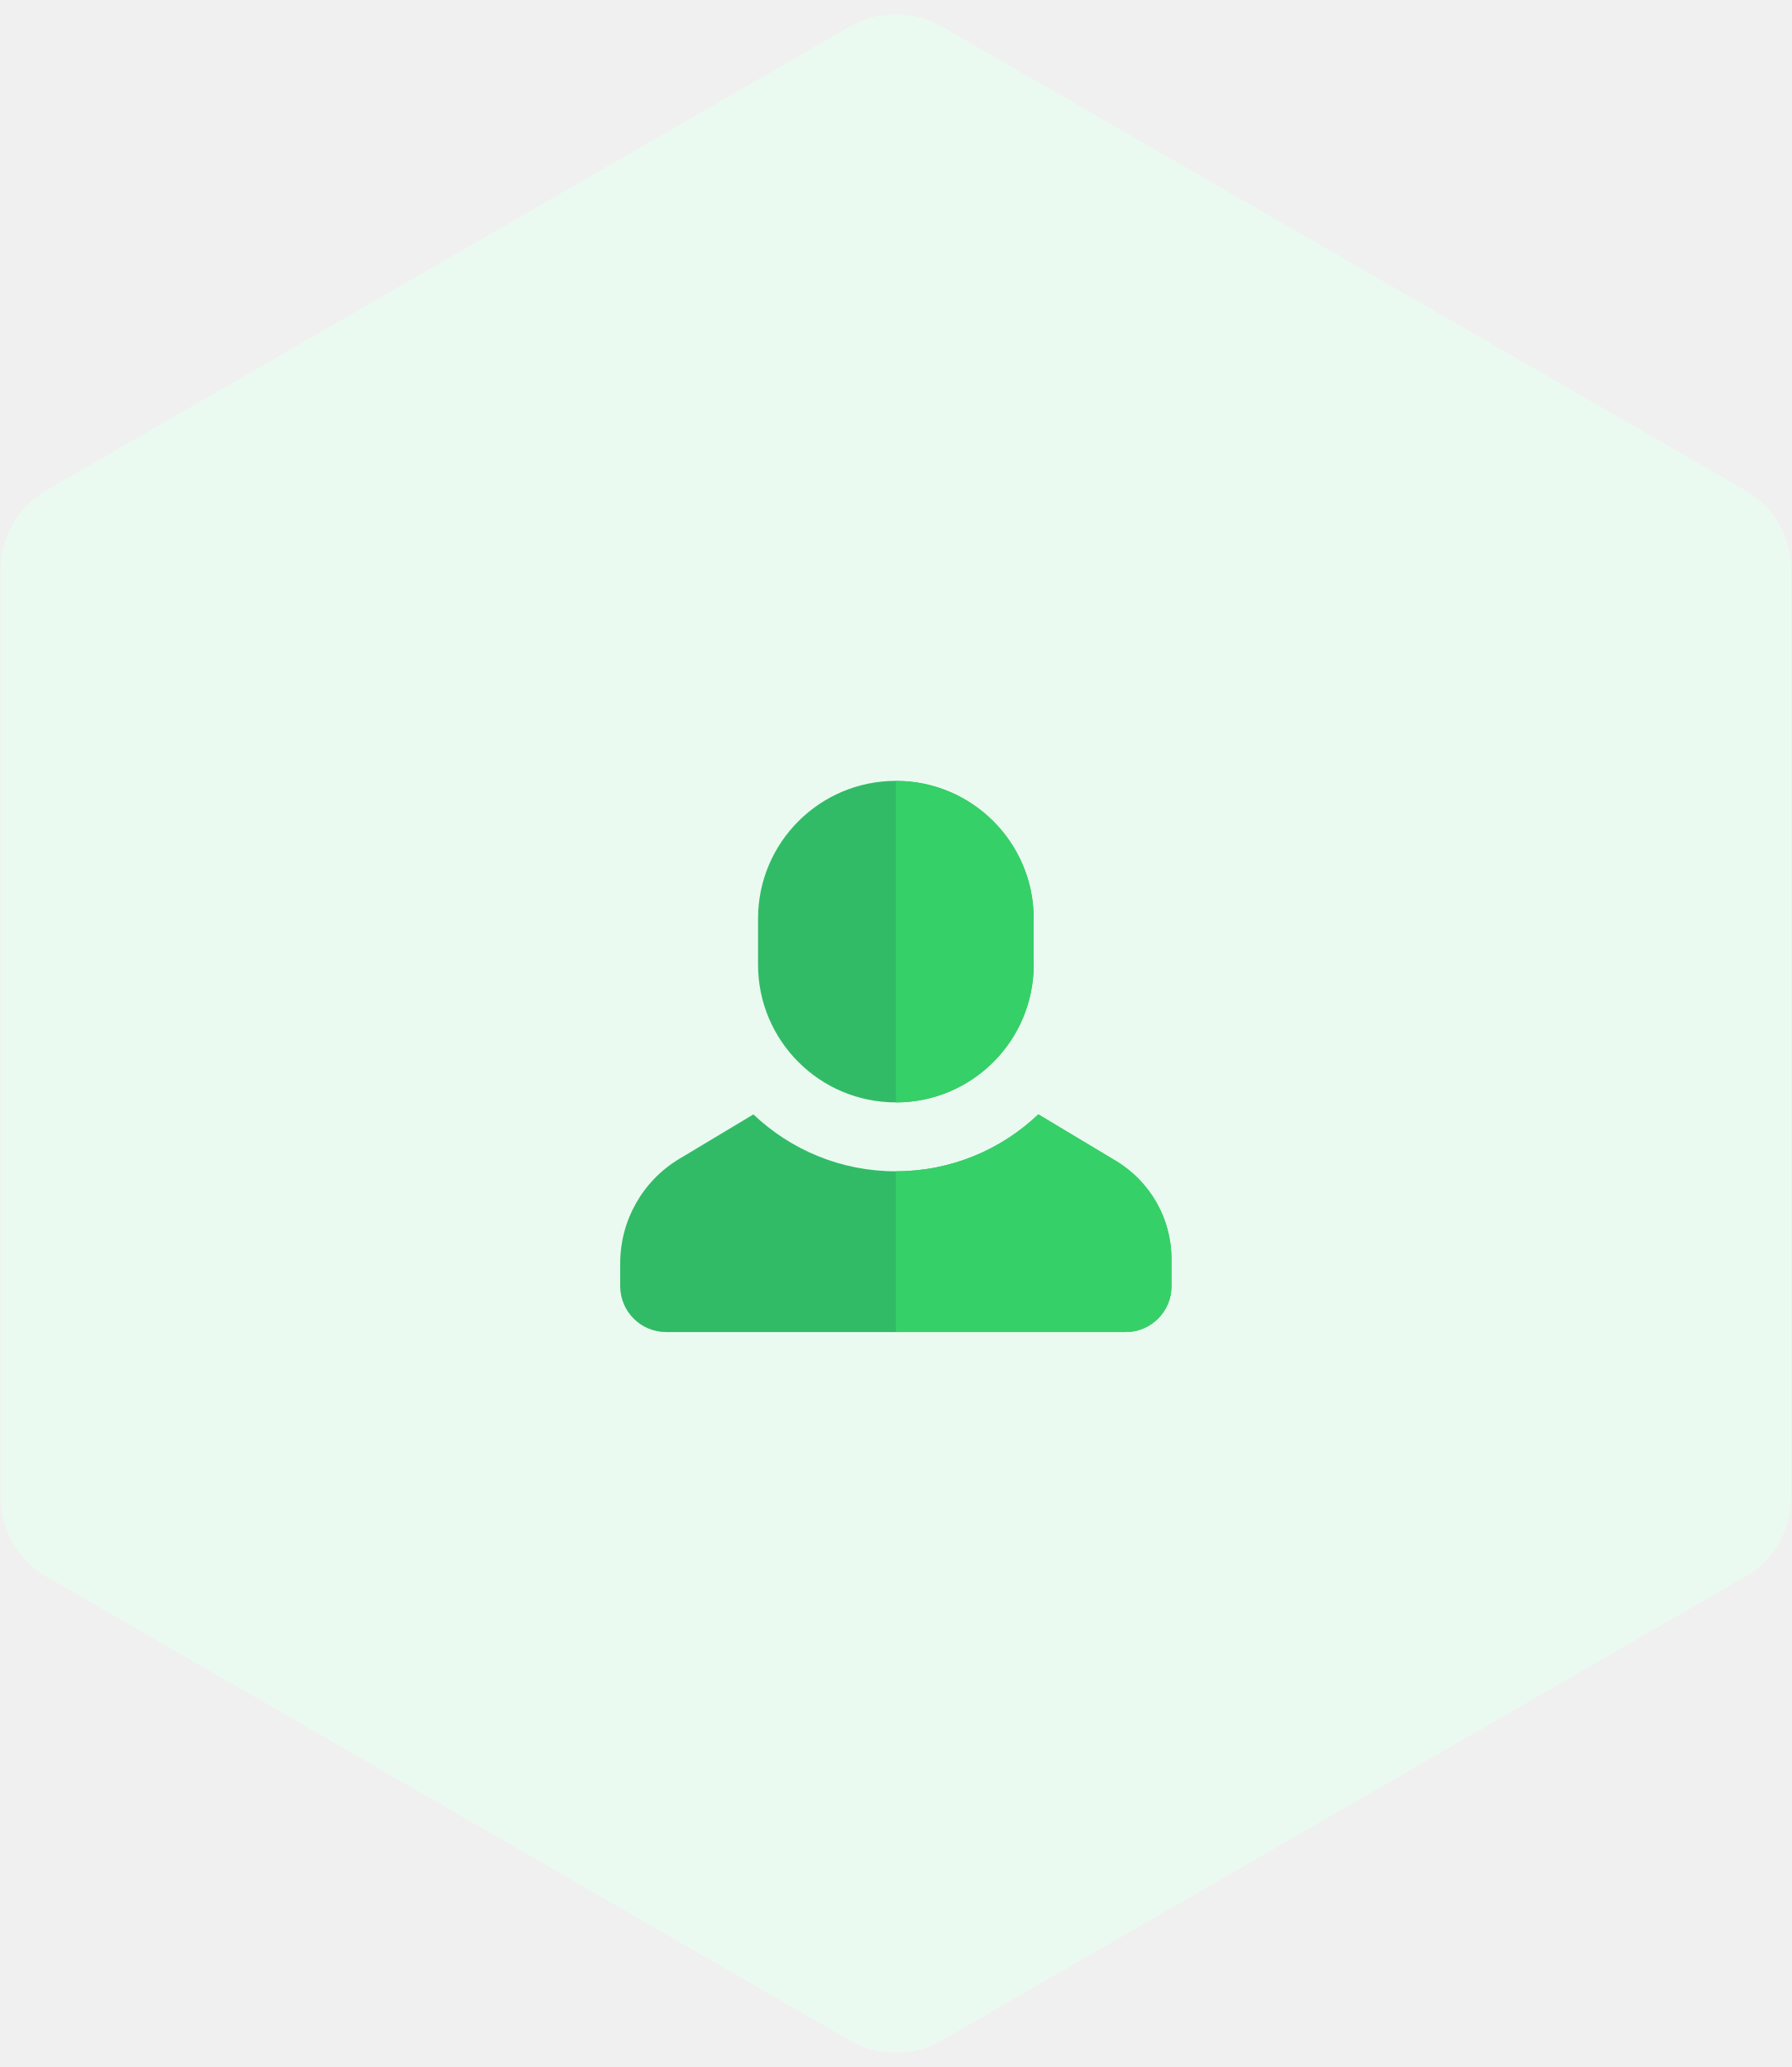
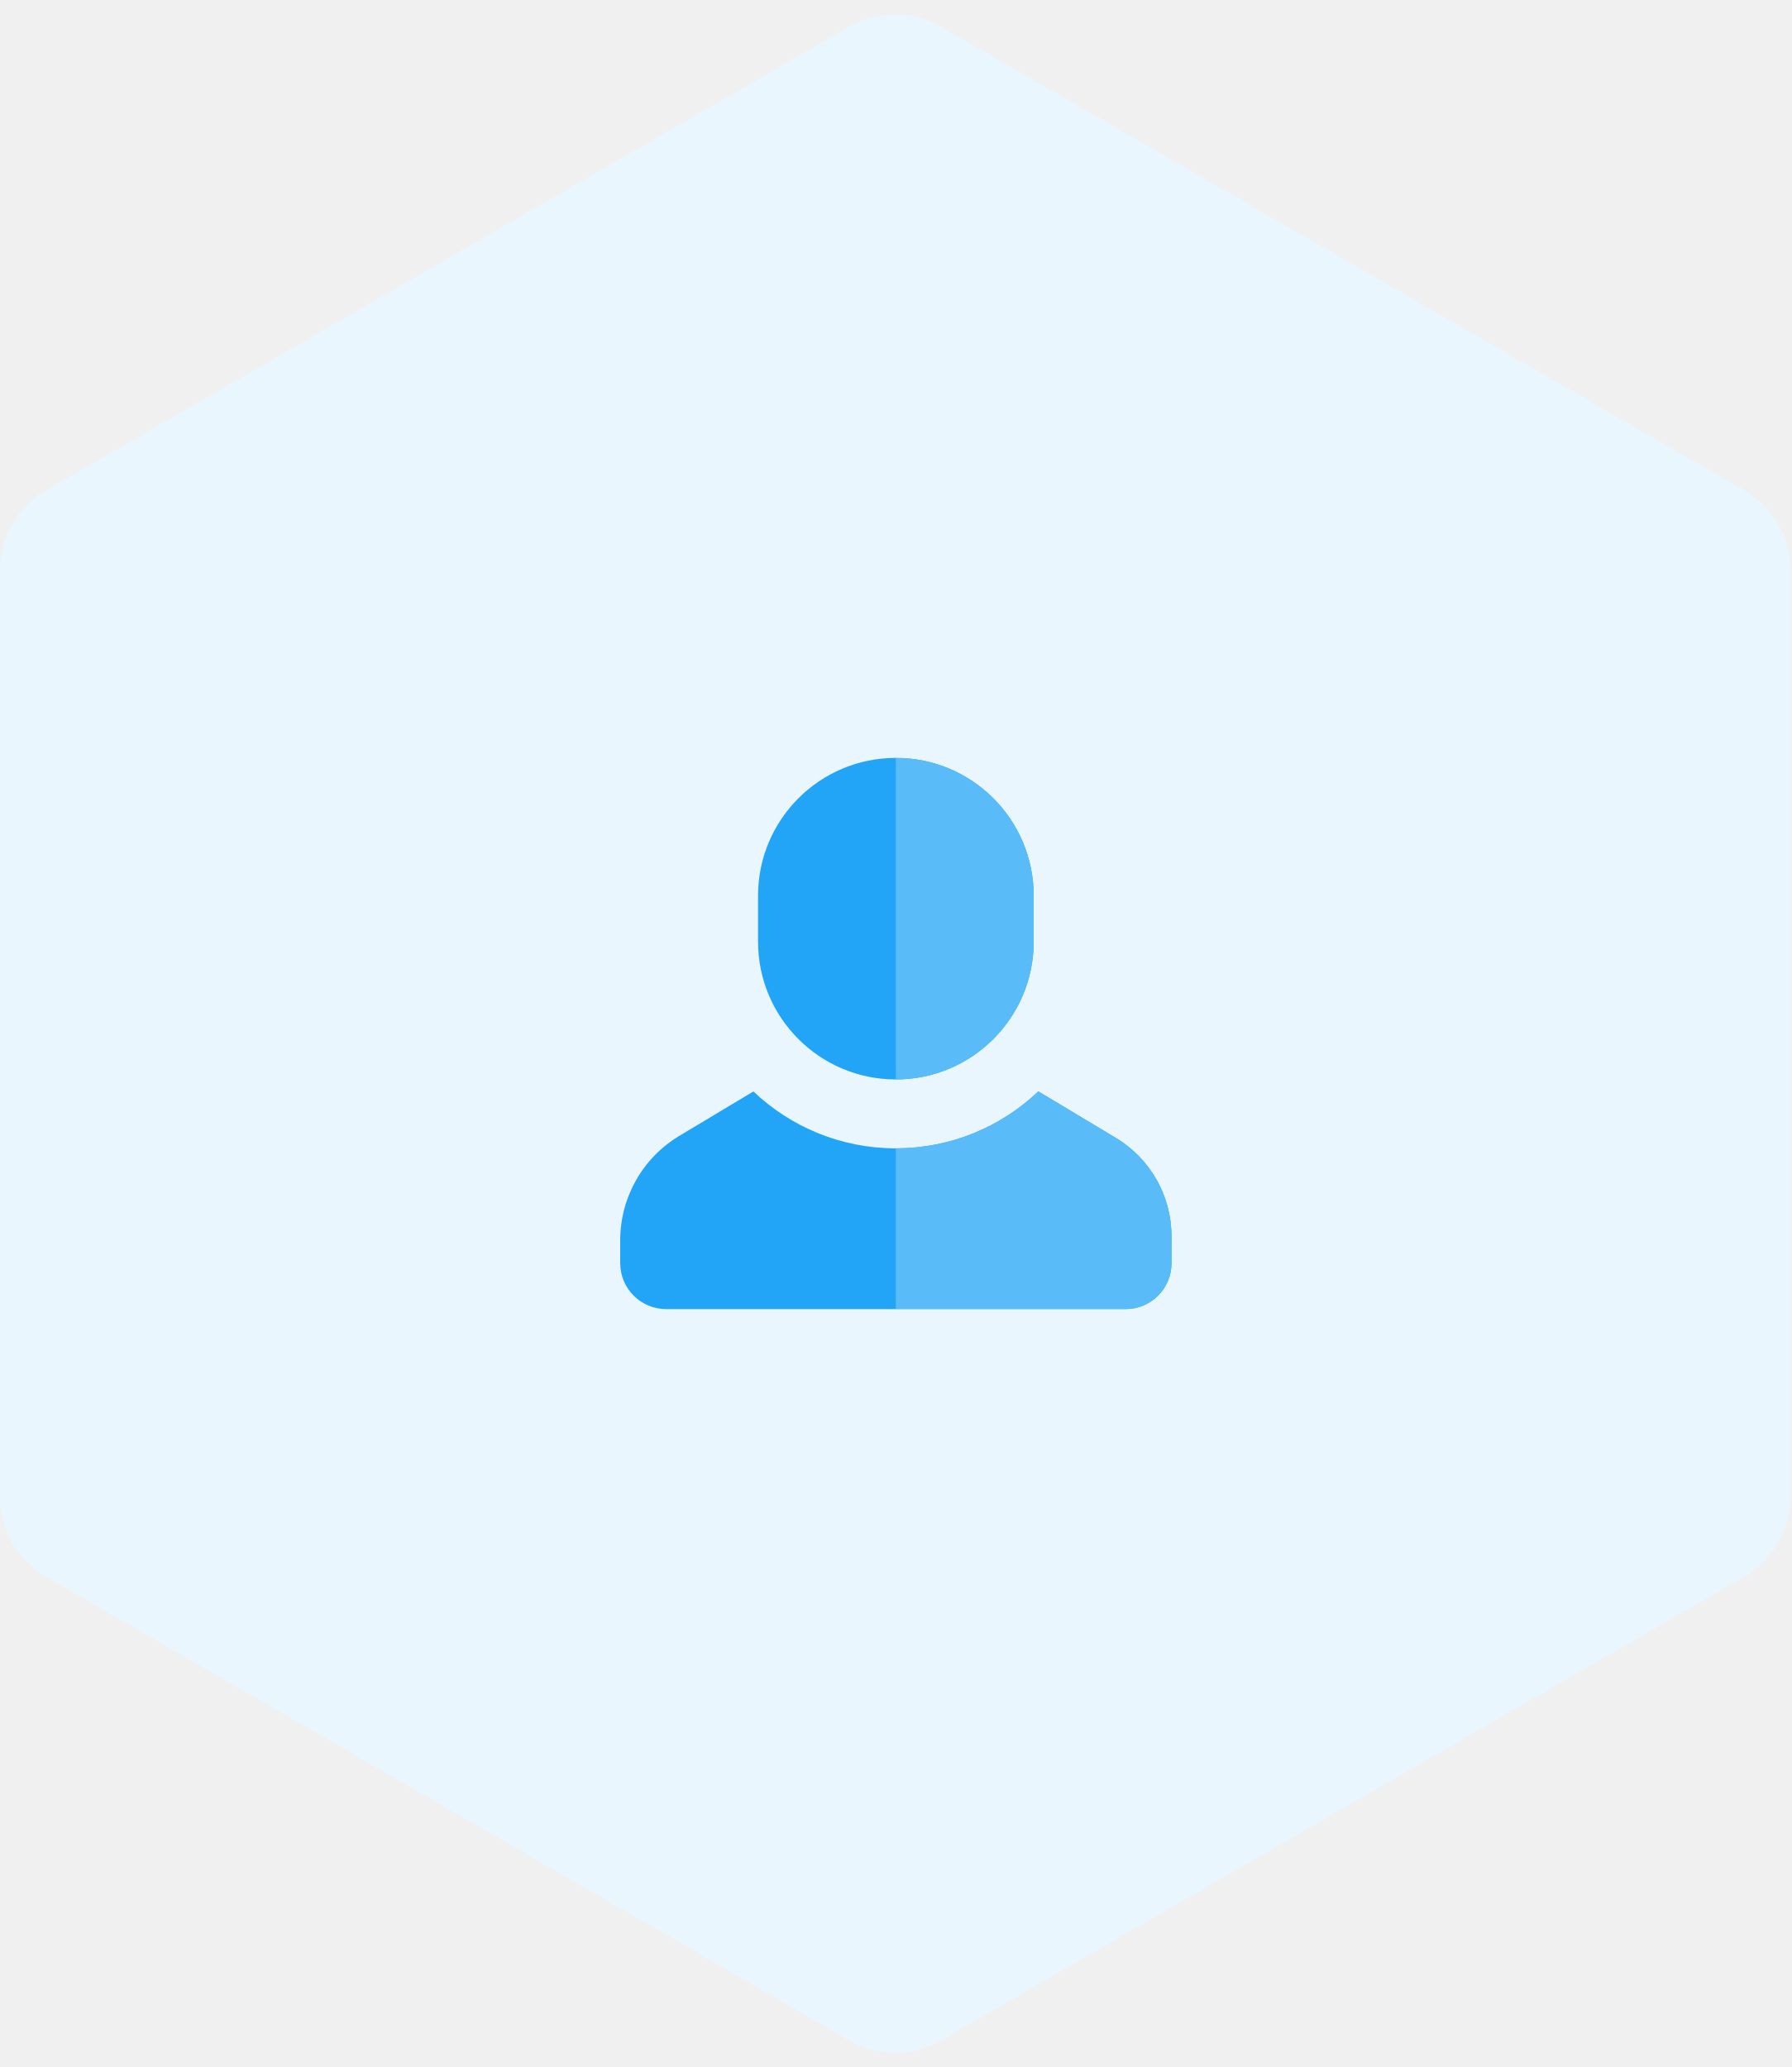
<svg xmlns="http://www.w3.org/2000/svg" xmlns:xlink="http://www.w3.org/1999/xlink" width="78px" height="90px" viewBox="0 0 78 90" version="1.1">
  <defs>
-     <path d="M32.799,48.523 C34.414,50.058 36.597,51 39,51 C41.404,51 43.588,50.057 45.202,48.521 L48.572,50.543 C50.079,51.447 51,53.075 51,54.831 L51,56 C51,57.105 50.105,58 49,58 L29,58 C27.895,58 27,57.105 27,56 L27,55 C27,53.139 27.977,51.414 29.573,50.457 L32.799,48.523 Z M39,34 C42.314,34 45,36.686 45,40 L45,42 C45,45.314 42.314,48 39,48 C35.686,48 33,45.314 33,42 L33,40 C33,36.686 35.686,34 39,34 Z" id="path-1" />
+     <path d="M32.799,47.523 C34.414,49.058 36.597,50 39,50 C41.404,50 43.588,49.057 45.202,47.521 L48.572,49.543 C50.079,50.447 51,52.075 51,53.831 L51,55 C51,56.105 50.105,57 49,57 L29,57 C27.895,57 27,56.105 27,55 L27,54 C27,52.139 27.977,50.414 29.573,49.457 L32.799,47.523 Z M39,33 C42.314,33 45,35.686 45,39 L45,41 C45,44.314 42.314,47 39,47 C35.686,47 33,44.314 33,41 L33,39 C33,35.686 35.686,33 39,33 Z" id="path-1" />
  </defs>
-   <g id="NC-browser-model" stroke="none" stroke-width="1" fill="none" fill-rule="evenodd">
-     <g id="Home-Copy-16" transform="translate(-601, -163)">
-       <g id="Group-5" transform="translate(490, 132)">
-         <g id="Icon---User" transform="translate(111, 31)">
-           <path d="M41,1.155 L75.971,21.345 C77.209,22.06 77.971,23.38 77.971,24.809 L77.971,65.191 C77.971,66.62 77.209,67.94 75.971,68.655 L41,88.845 C39.762,89.56 38.238,89.56 37,88.845 L2.029,68.655 C0.791,67.94 0.029,66.62 0.029,65.191 L0.029,24.809 C0.029,23.38 0.791,22.06 2.029,21.345 L37,1.155 C38.238,0.44 39.762,0.44 41,1.155 Z" id="Polygon" fill="#EBFAF0" />
+   <g id="v4" stroke="none" stroke-width="1" fill="none" fill-rule="evenodd">
+     <g id="Home---Multi-instance" transform="translate(-601, -470)">
+       <g id="Group-5" transform="translate(490, 440)">
+         <g id="Icon---User" transform="translate(111, 30)">
+           <path d="M40.971,1.155 L75.942,21.345 C77.18,22.06 77.942,23.38 77.942,24.809 L77.942,65.191 C77.942,66.62 77.18,67.94 75.942,68.655 L40.971,88.845 C39.734,89.56 38.209,89.56 36.971,88.845 L2,68.655 C0.762,67.94 6.2347499e-14,66.62 6.21724894e-14,65.191 L4.08562073e-14,24.809 C3.81426729e-14,23.38 0.762,22.06 2,21.345 L36.971,1.155 C38.209,0.44 39.734,0.44 40.971,1.155 Z" id="Polygon" fill="#E9F6FE" />
          <mask id="mask-2" fill="white">
            <use xlink:href="#path-1" />
          </mask>
-           <use id="Mask" fill="#31BB67" xlink:href="#path-1" />
-           <rect id="Rectangle-2-Copy" fill="#36D068" mask="url(#mask-2)" x="39" y="34" width="12" height="24" />
+           <use id="Mask" fill="#22A5F7" xlink:href="#path-1" />
+           <rect id="Rectangle-2-Copy" fill="#59BCF9" mask="url(#mask-2)" x="39" y="33" width="12" height="24" />
        </g>
      </g>
    </g>
  </g>
</svg>
